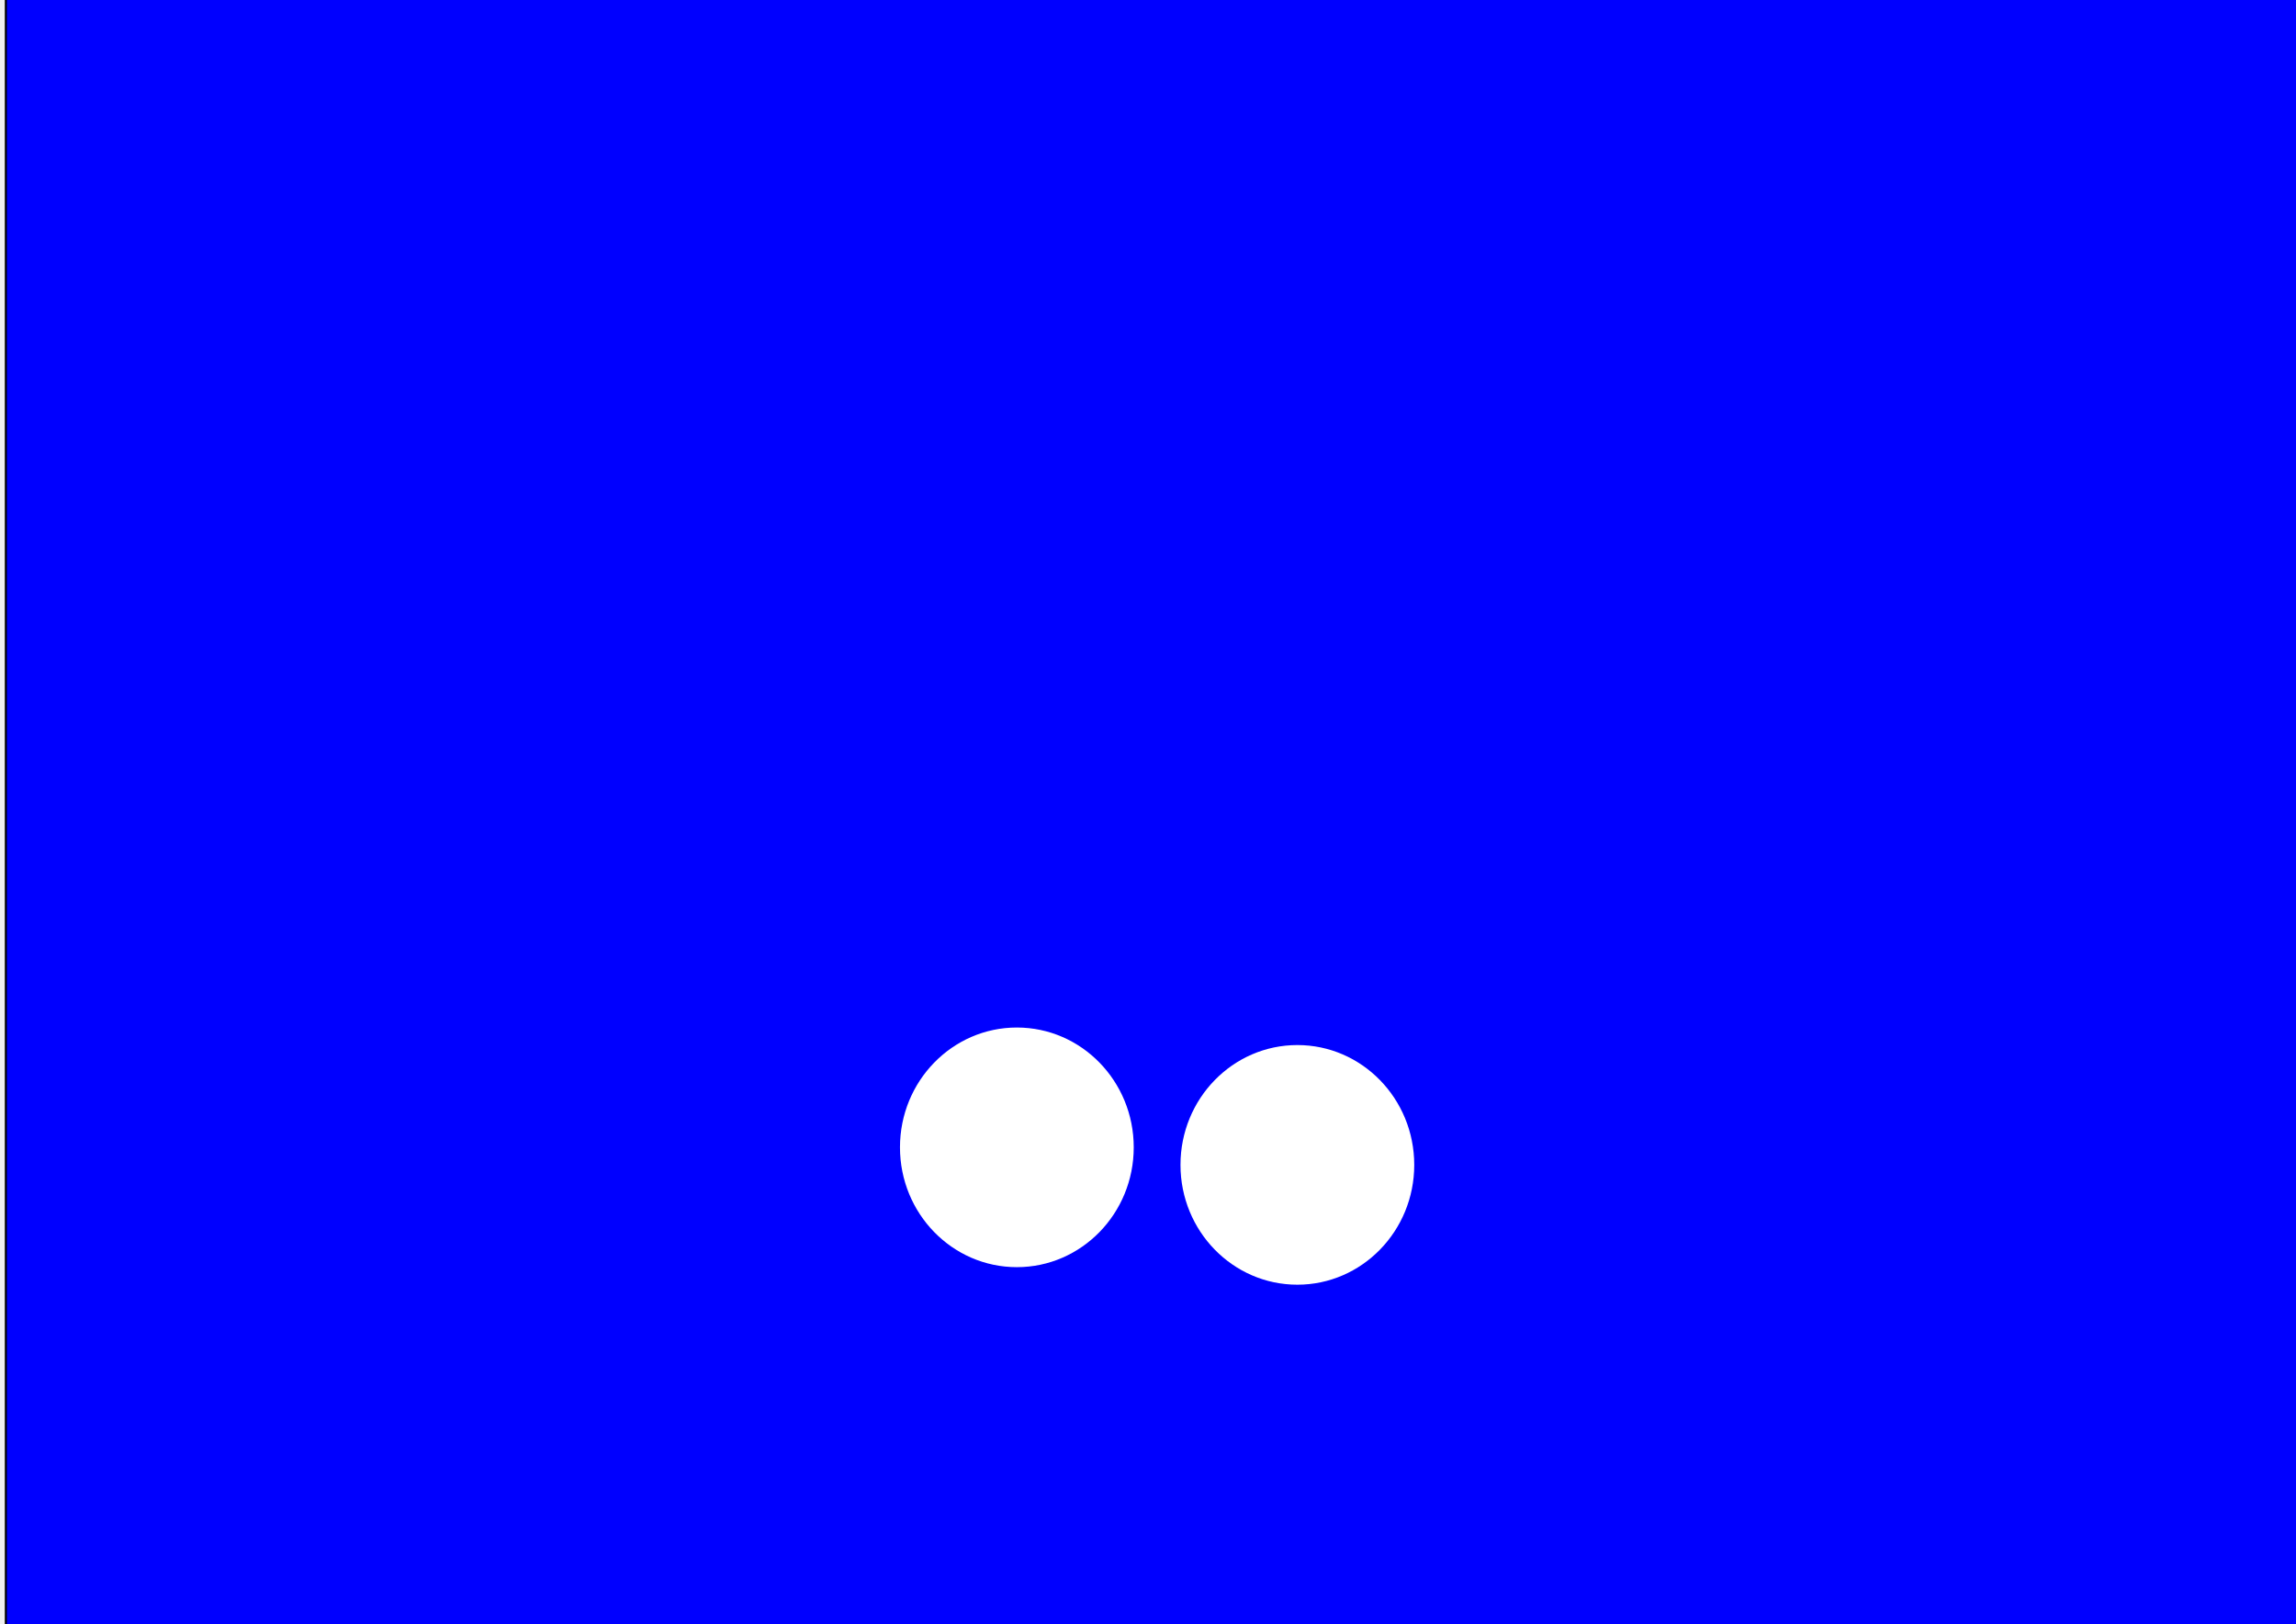
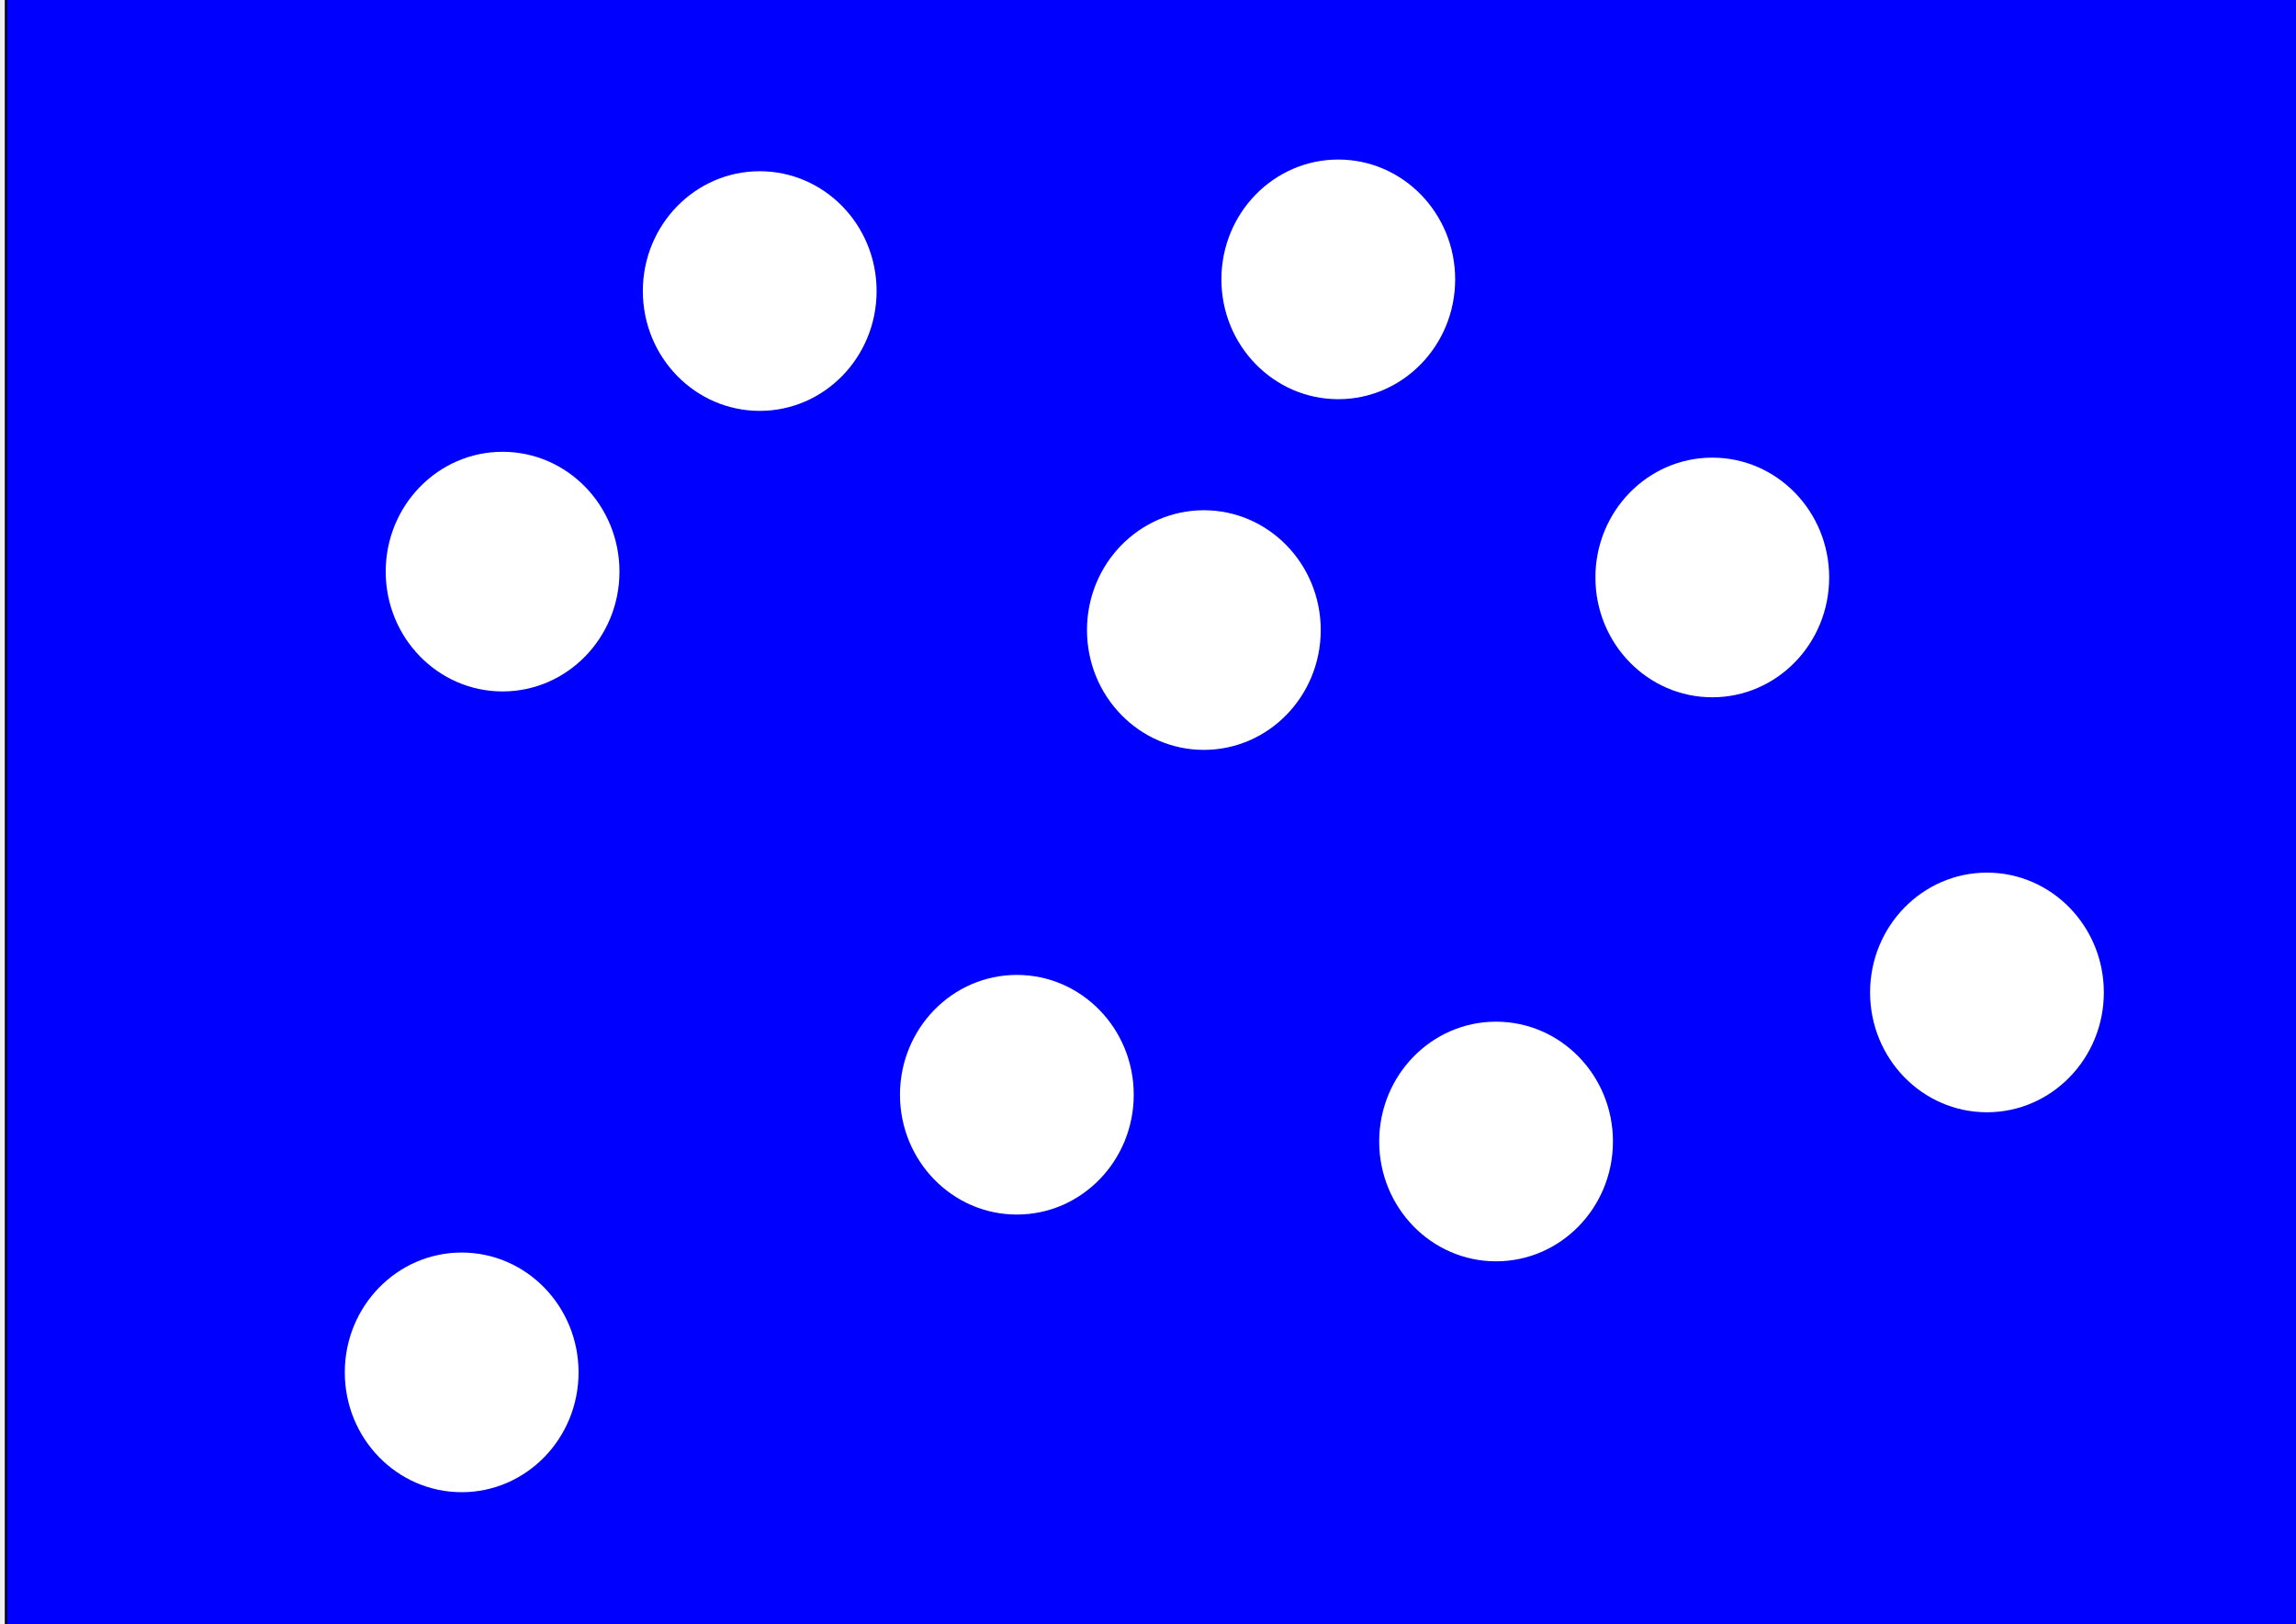
<svg xmlns="http://www.w3.org/2000/svg" width="297mm" height="210mm" viewBox="0 0 297 210" id="svg2" version="1.1">
  <defs id="defs4" />
  <g id="layer1" transform="translate(0,-87)">
    <rect style="fill:#0000ff;fill-rule:evenodd;stroke:#000000;stroke-width:0.265px;stroke-linecap:butt;stroke-linejoin:miter;stroke-opacity:1" id="rect3336" width="297.845" height="211.667" x="0.756" y="86.845" />
    <text xml:space="preserve" style="font-style:normal;font-weight:normal;font-size:25.4px;line-height:125%;font-family:sans-serif;letter-spacing:0px;word-spacing:0px;fill:#ffffff;fill-opacity:1;stroke:none;stroke-width:0.265px;stroke-linecap:butt;stroke-linejoin:miter;stroke-opacity:1" x="108.933" y="197.214" id="text3357">
      <tspan id="tspan3359" x="108.933" y="197.214" style="font-size:25.4px;fill:#ffffff;stroke-width:0.265px" />
    </text>
-     <ellipse style="fill:#ffffff;stroke-width:0.265" id="path3361" cx="131.536" cy="235.39" rx="15.119" ry="15.497" />
-     <ellipse ry="15.497" rx="15.119" cy="237.658" cx="167.821" id="ellipse3363" style="fill:#ffffff;stroke-width:0.265" />
+     <ellipse style="fill:#ffffff;stroke-width:0.265" id="path3361" cx="131.536" cy="228.586" rx="15.119" ry="15.497" />
+     <ellipse ry="15.497" rx="15.119" cy="234.634" cx="193.524" id="ellipse3363" style="fill:#ffffff;stroke-width:0.265" />
+     <ellipse ry="15.497" rx="15.119" cy="160.929" cx="65.012" id="ellipse3363-3" style="fill:#ffffff;stroke-width:0.265" />
+     <ellipse ry="15.497" rx="15.119" cy="161.685" cx="221.494" id="ellipse3363-6" style="fill:#ffffff;stroke-width:0.265" />
+     <ellipse ry="15.497" rx="15.119" cy="168.488" cx="155.726" id="ellipse3363-0" style="fill:#ffffff;stroke-width:0.265" />
+     <ellipse ry="15.497" rx="15.119" cy="215.357" cx="257.024" id="ellipse3363-4" style="fill:#ffffff;stroke-width:0.265" />
+     <ellipse ry="15.497" rx="15.119" cy="264.494" cx="59.72" id="ellipse3363-1" style="fill:#ffffff;stroke-width:0.265" />
+     <ellipse ry="15.497" rx="15.119" cy="124.643" cx="98.274" id="ellipse3363-1-1" style="fill:#ffffff;stroke-width:0.265" />
+     <ellipse ry="15.497" rx="15.119" cy="123.131" cx="173.113" id="ellipse3363-1-4" style="fill:#ffffff;stroke-width:0.265" />
  </g>
</svg>
